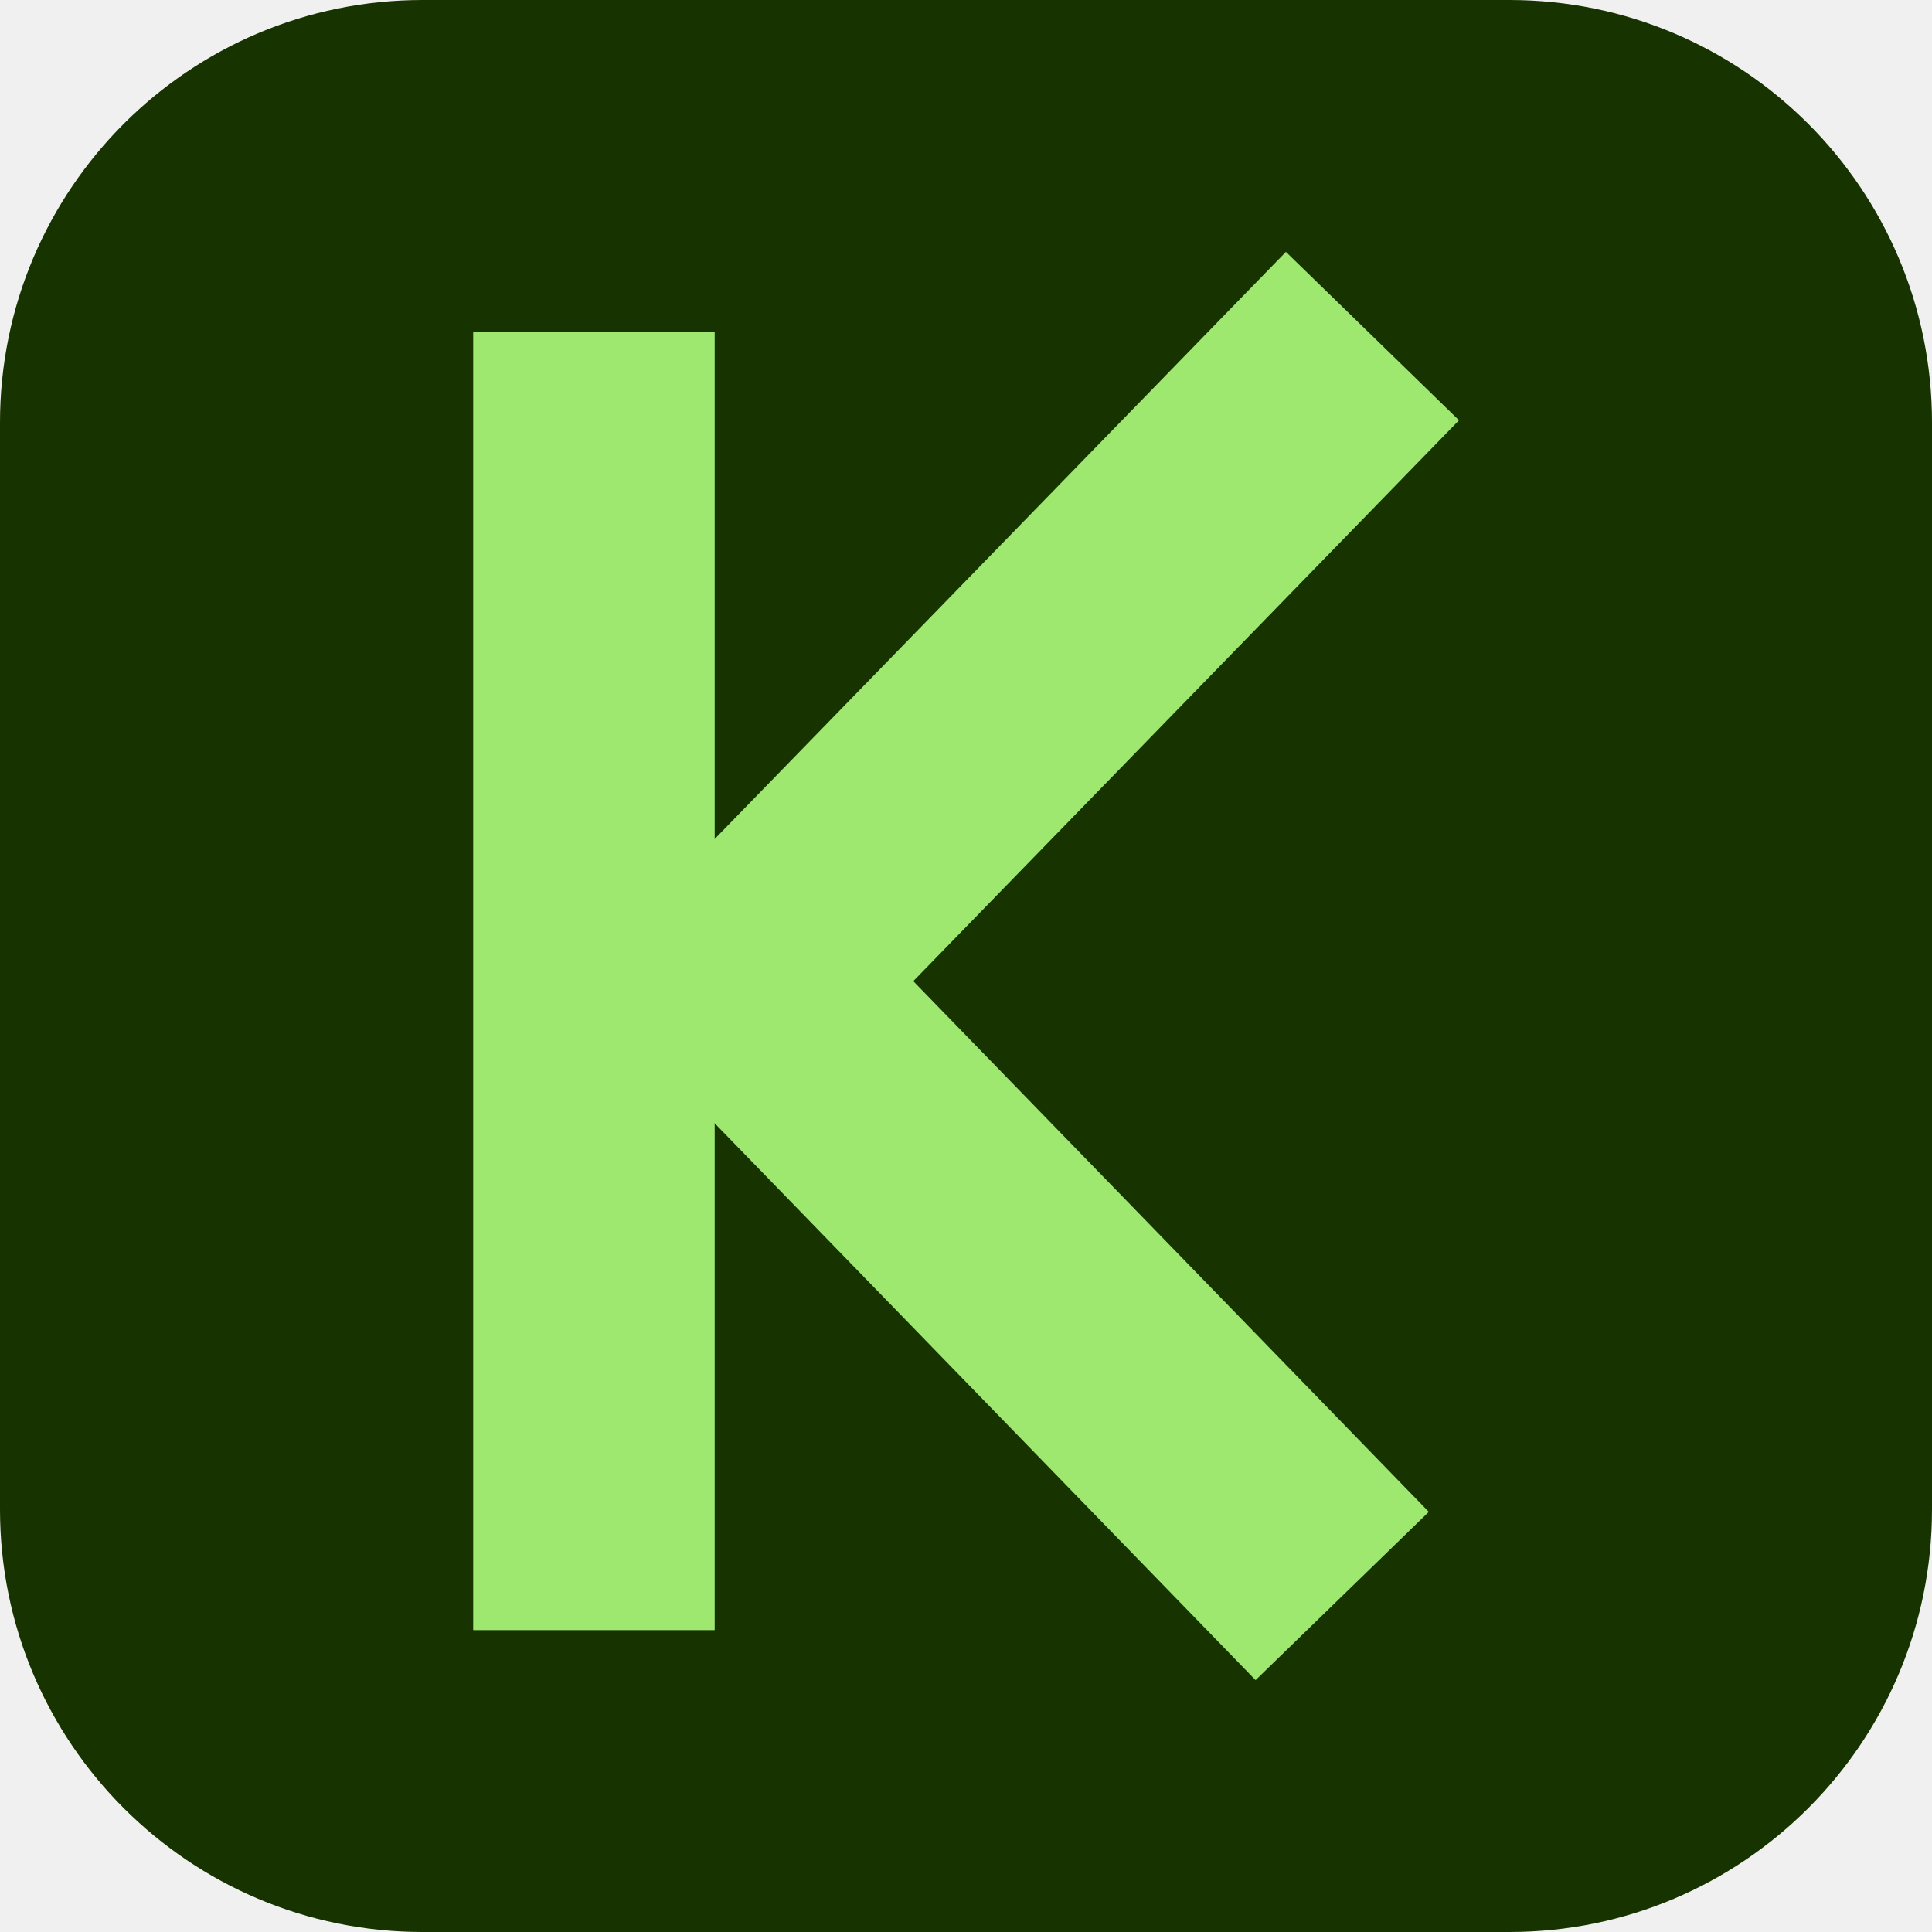
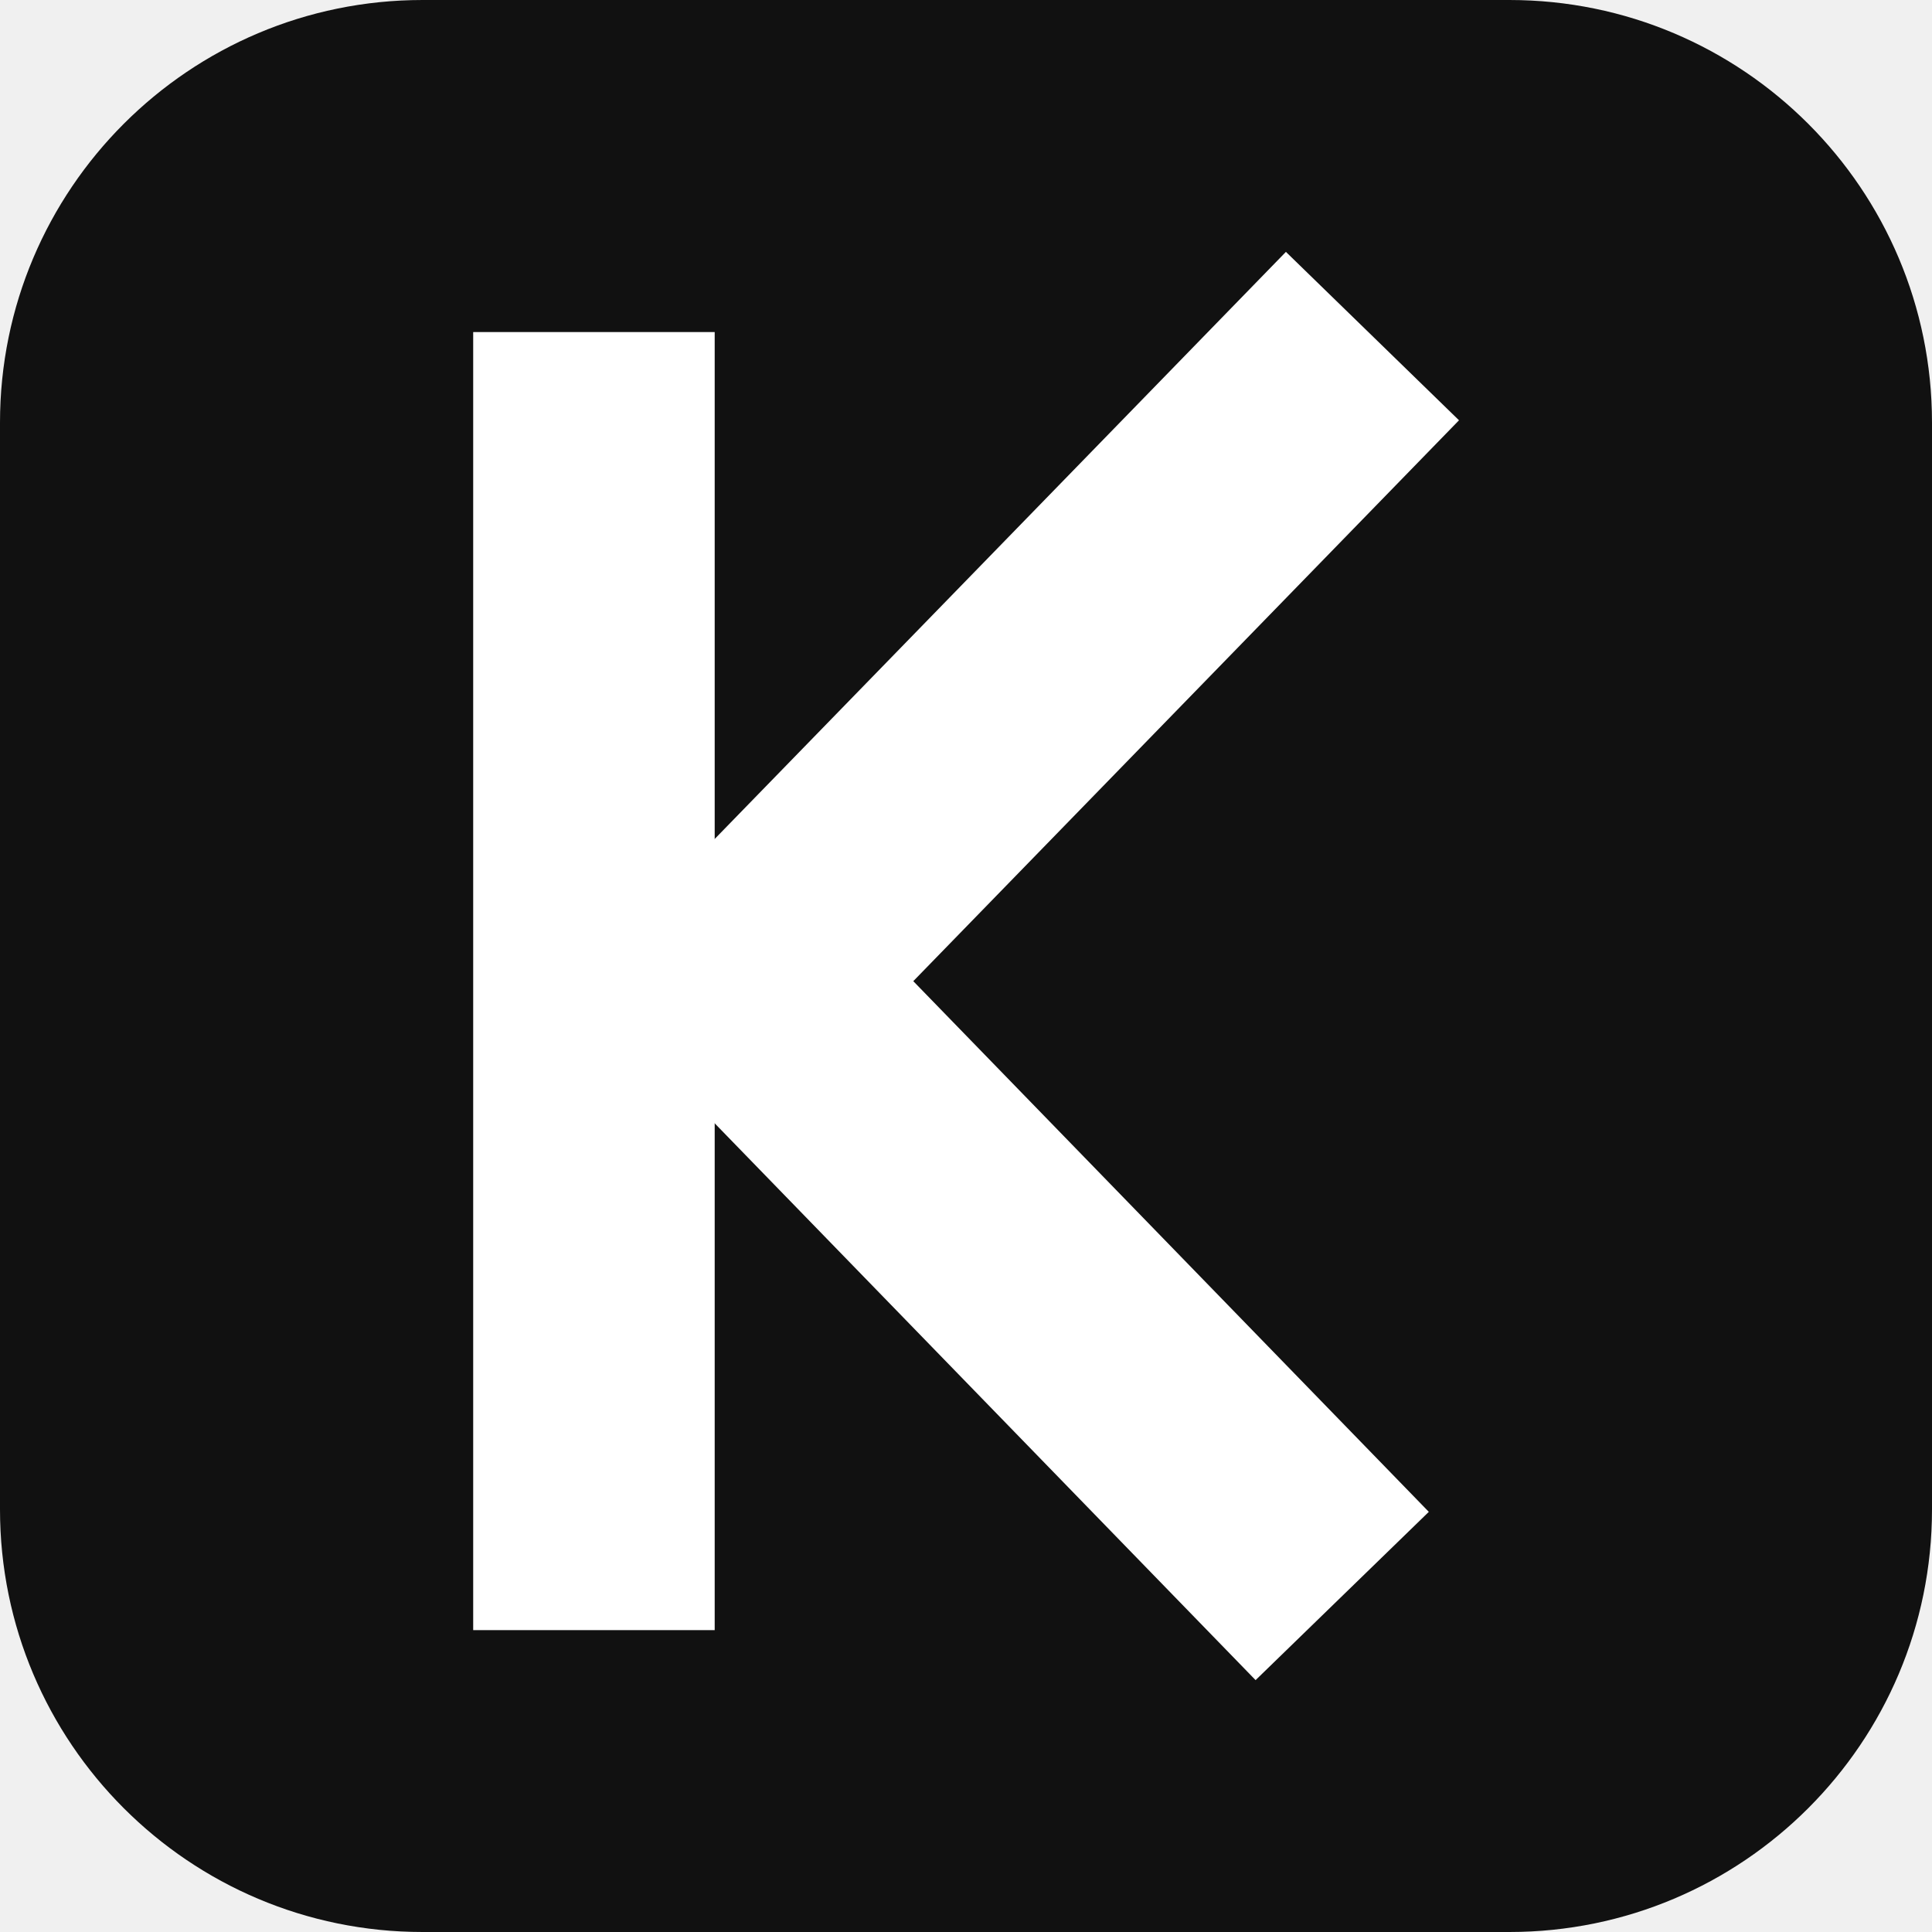
<svg xmlns="http://www.w3.org/2000/svg" viewBox="0 0 512 512" width="512" height="512" role="img" aria-label="Kivo">
-   <rect width="512" height="512" rx="112" fill="#163300" />
+   <rect width="512" height="512" rx="112" fill="#111111" />
  <g transform="translate(-10.6 0)">
-     <g fill="none" stroke="#9FE870" stroke-width="64" stroke-linecap="square" stroke-linejoin="miter" stroke-miterlimit="2">
+     <g fill="none" stroke="#FFFFFF" stroke-width="64" stroke-linecap="square" stroke-linejoin="miter" stroke-miterlimit="2">
      <path d="M168 120 V400" />
      <path d="M352 112 L208 260 L344 400" />
    </g>
  </g>
</svg>
